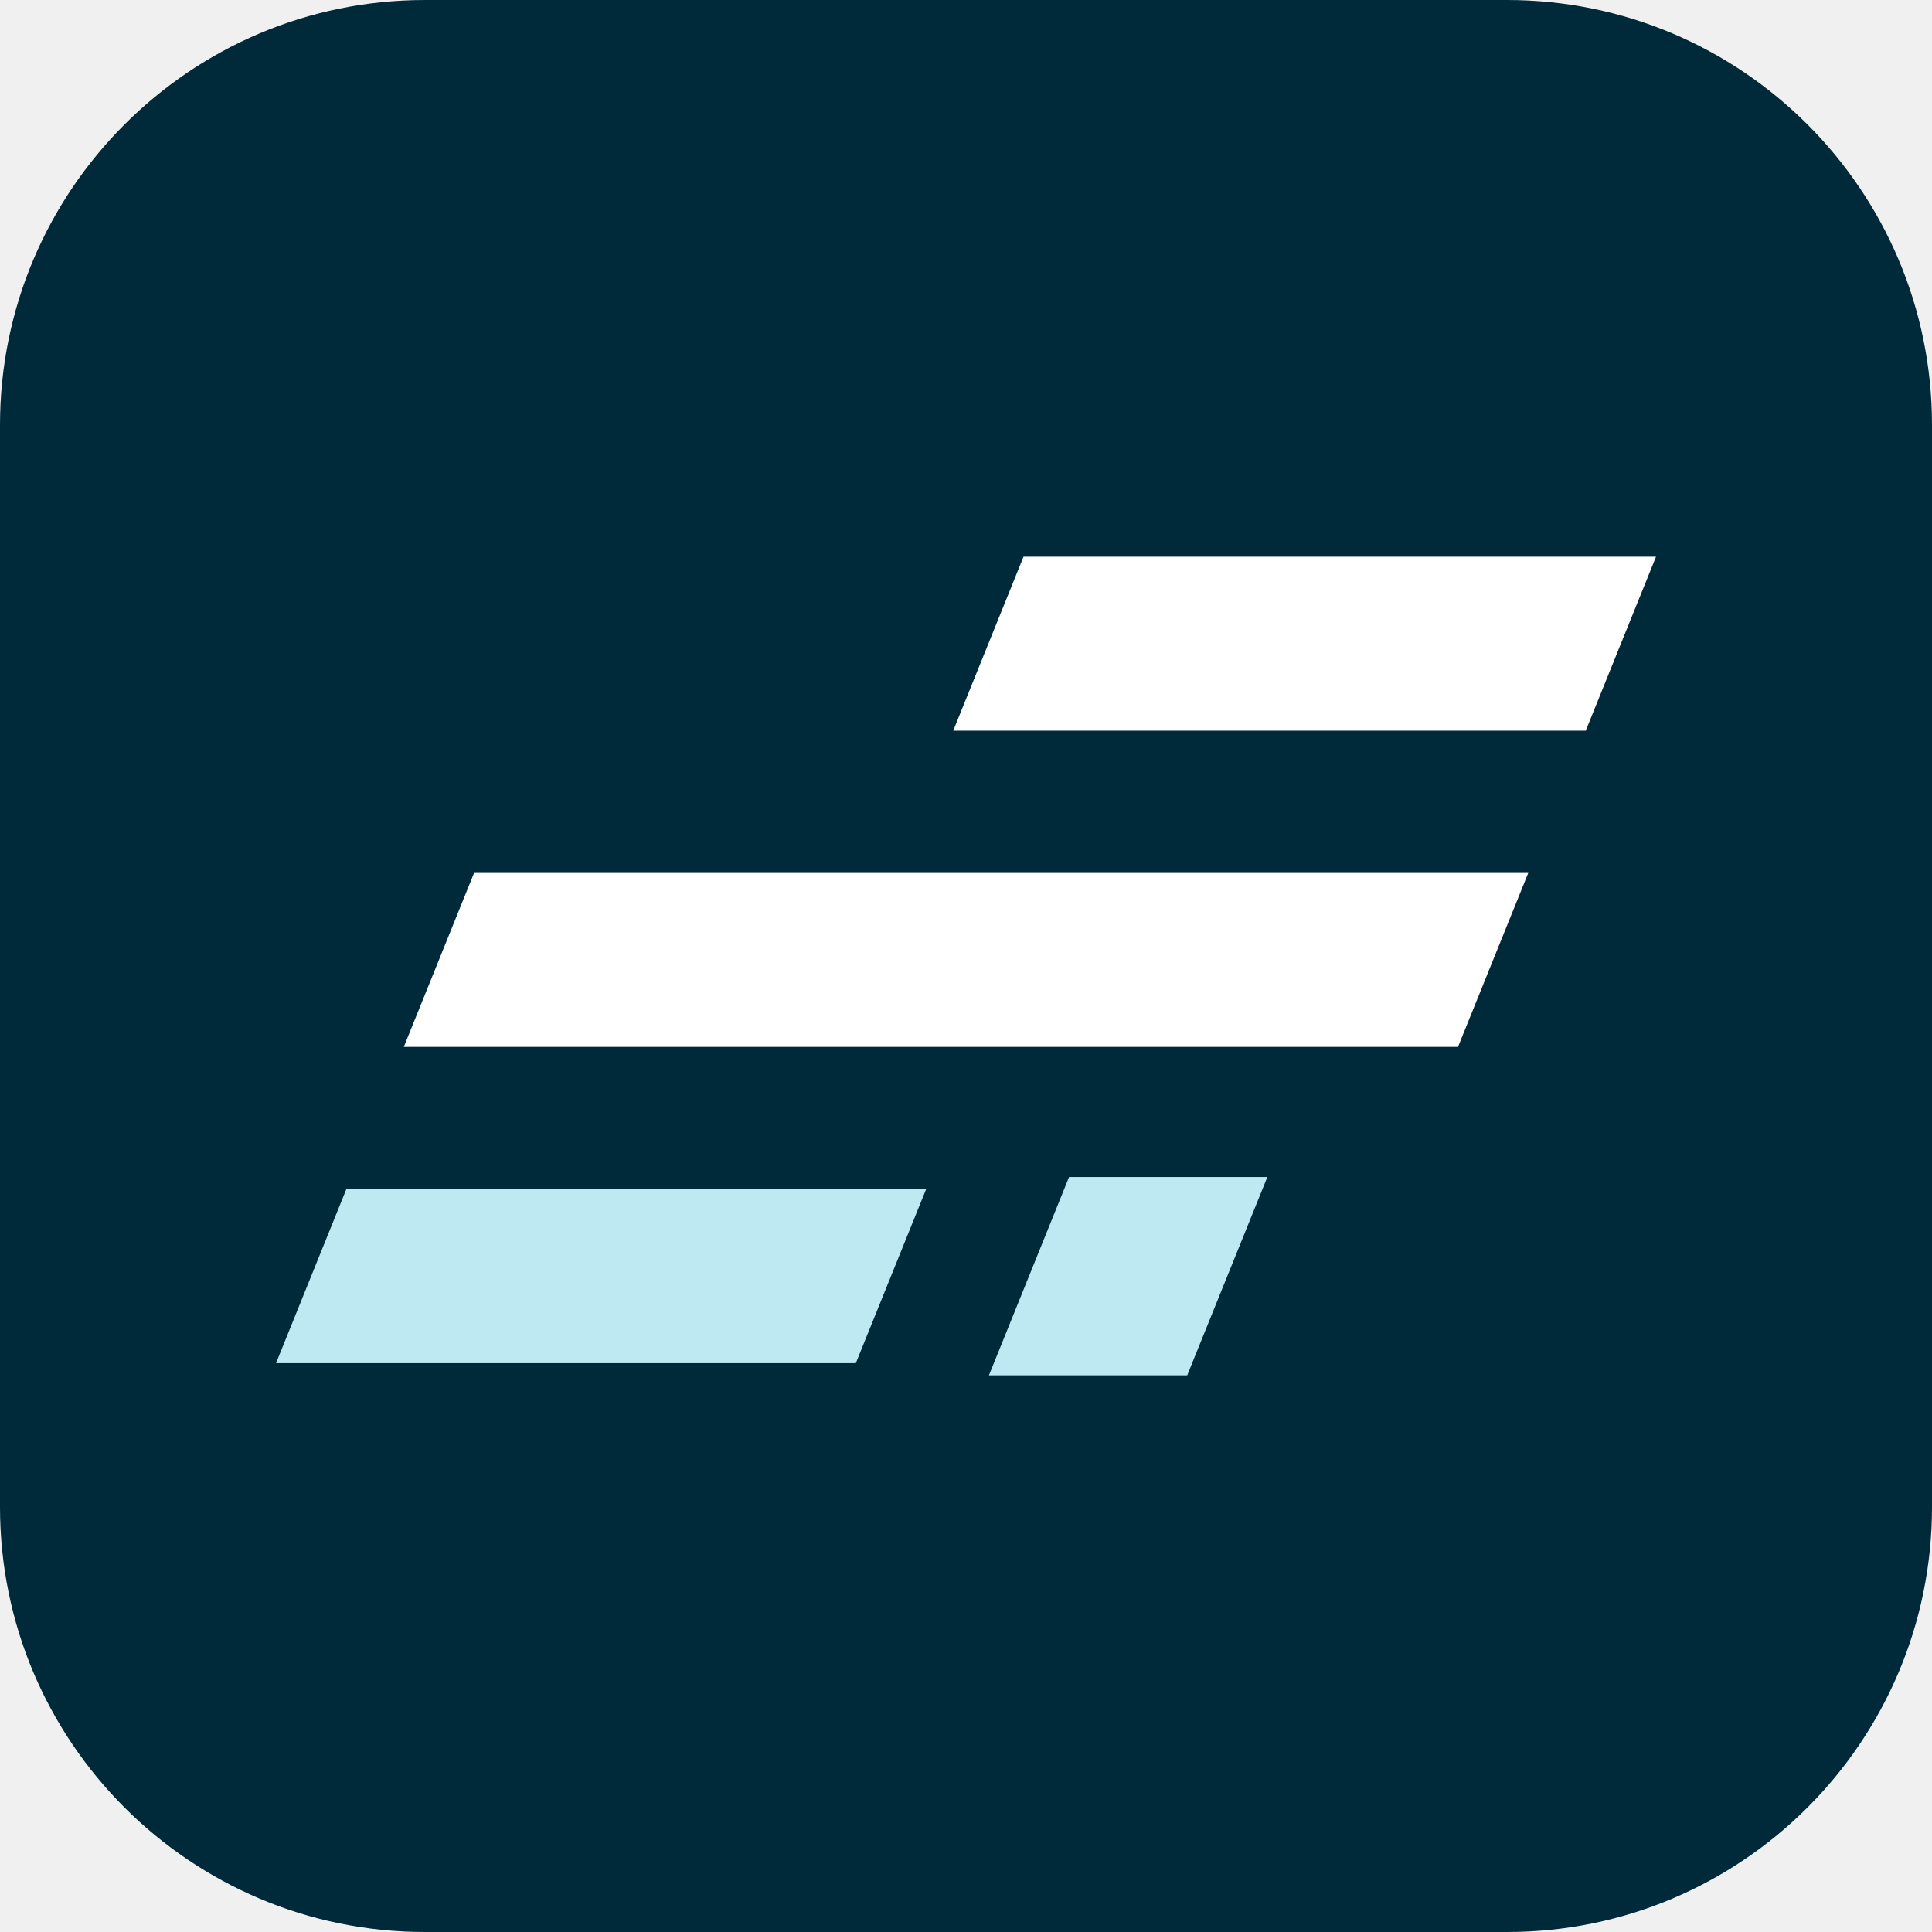
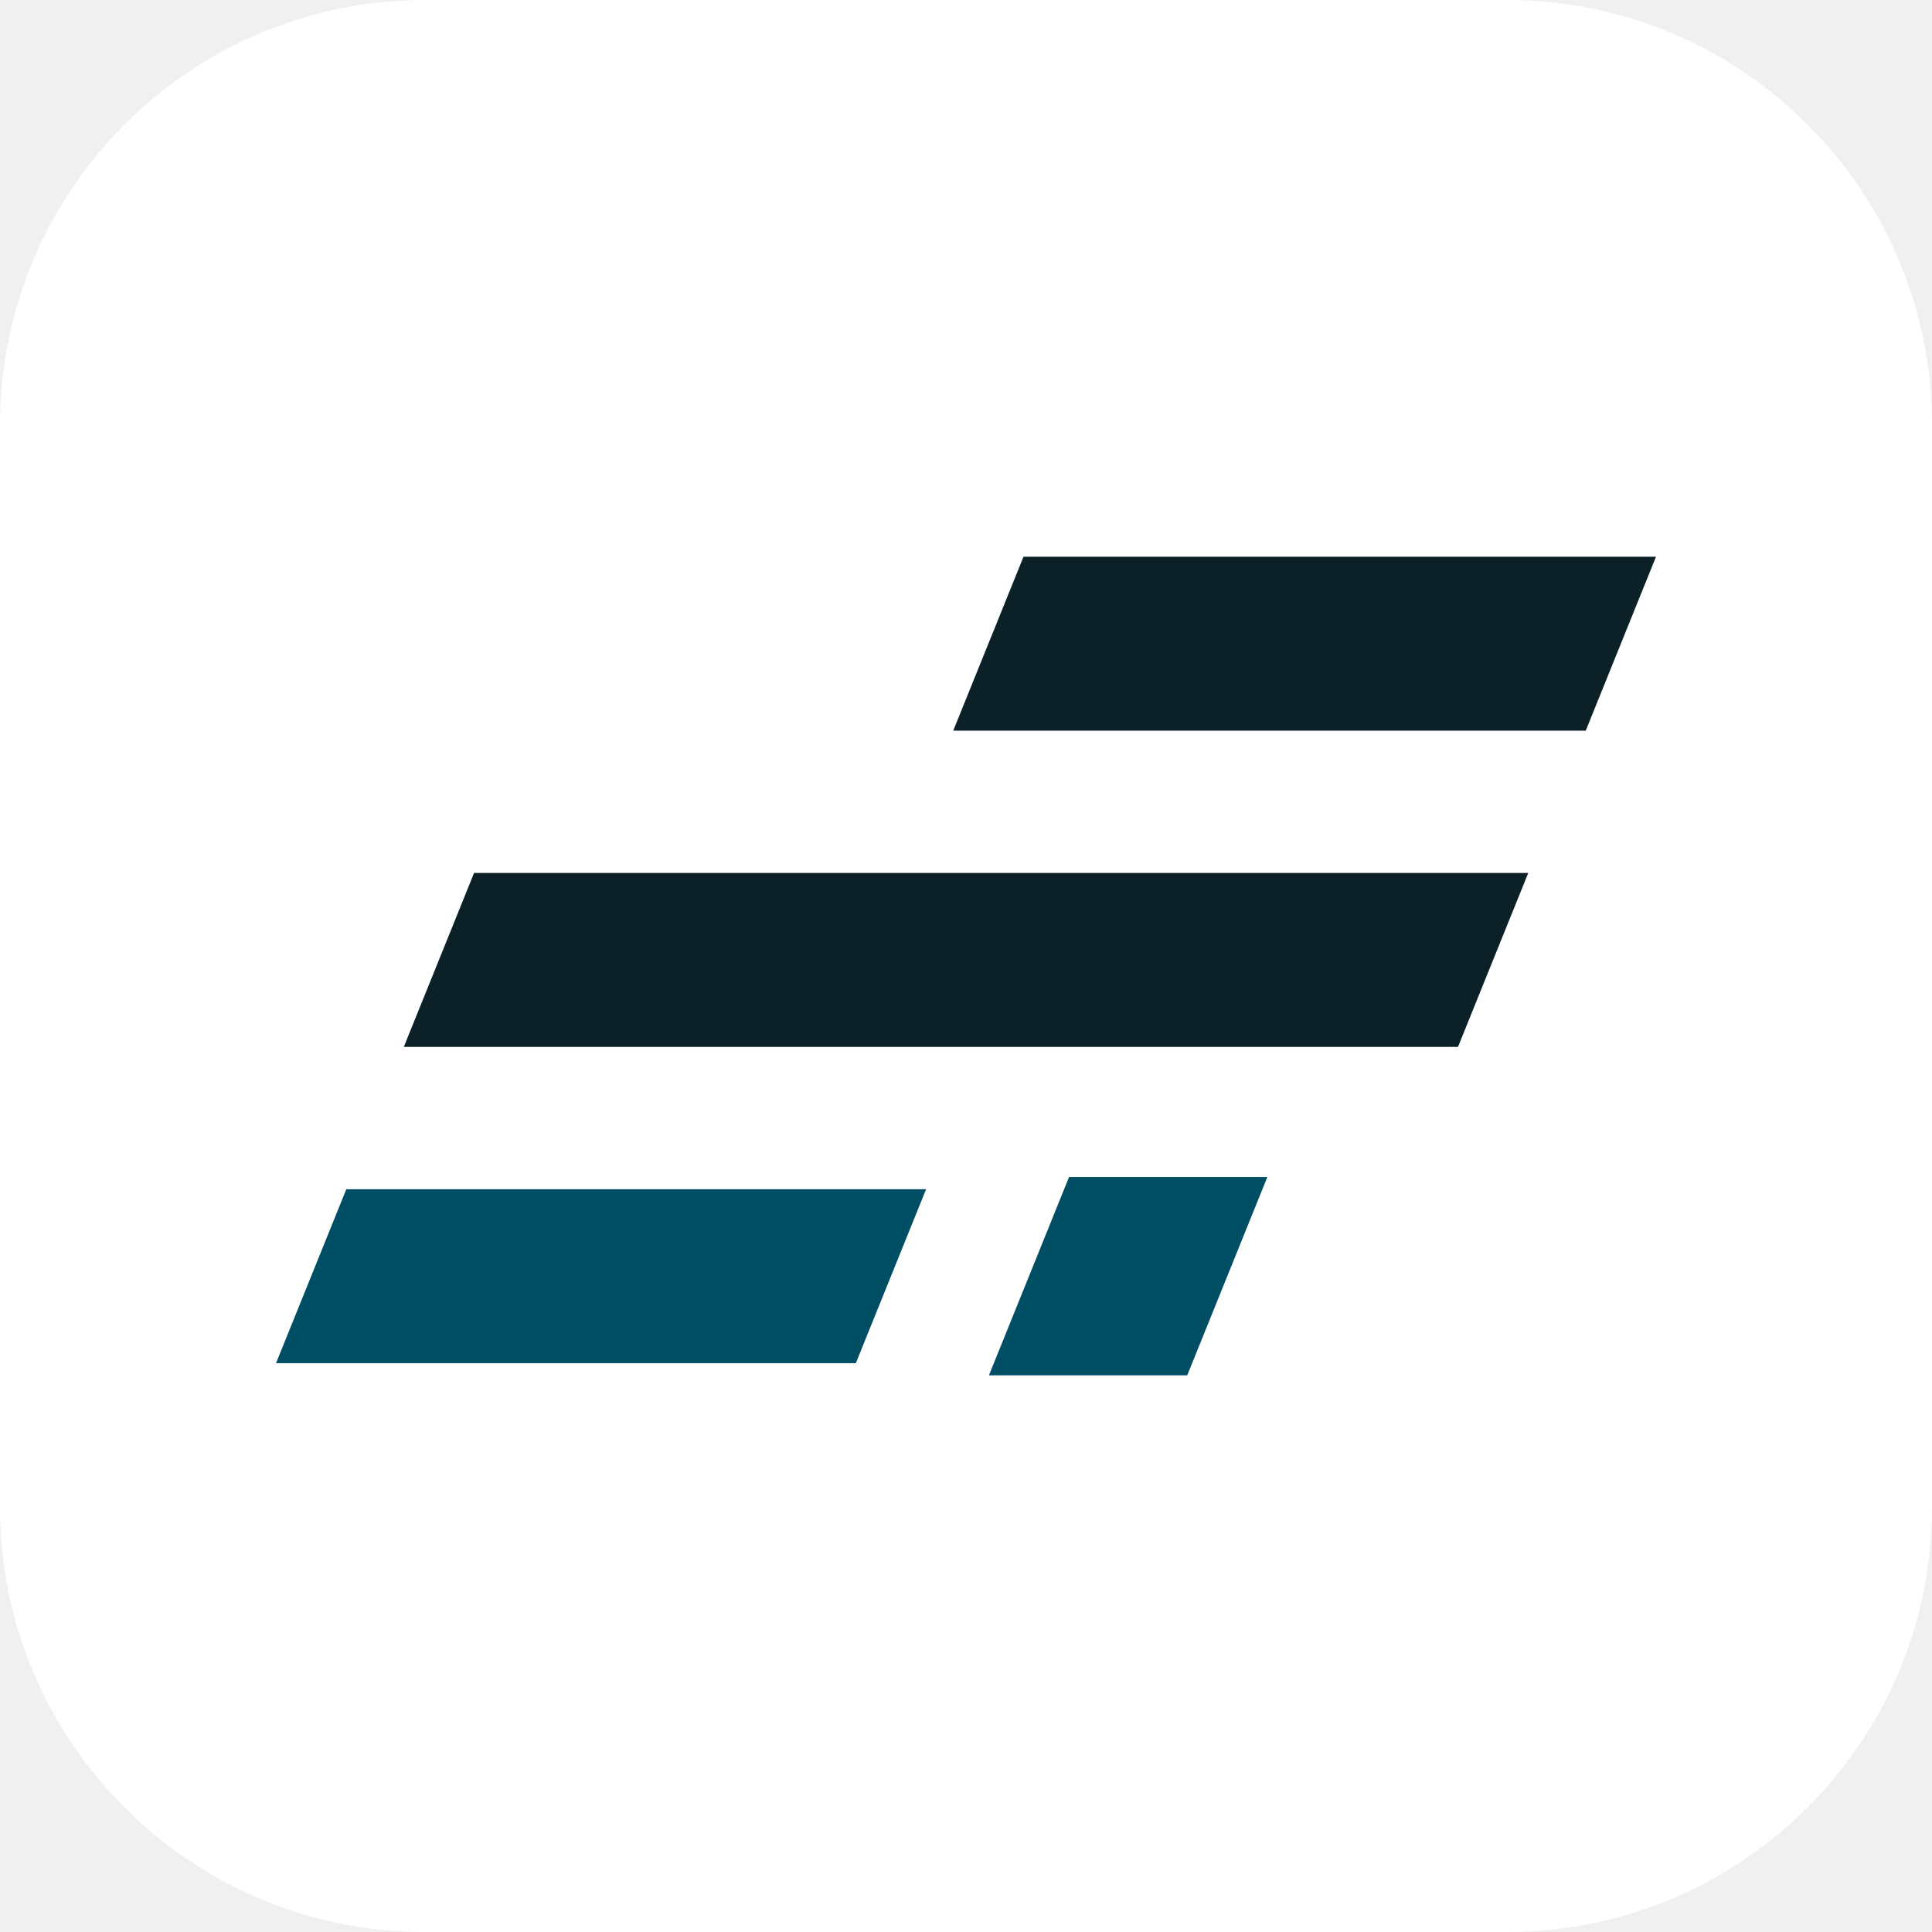
<svg xmlns="http://www.w3.org/2000/svg" viewBox="-77.92 -22.12 366.54 366.54" role="img" aria-label="바람대로">
-   <rect x="-77.92" y="-22.12" width="366.54" height="366.54" rx="80.64" fill="#00293A" />
-   <polygon fill="#FFFFFF" points="116.26,83.50 236.26,83.50 222.93,116.50 102.93,116.50" />
-   <polygon fill="#FFFFFF" points="12.02,143.50 212.02,143.50 198.69,176.50 -1.31,176.50" />
-   <polygon fill="#BFE9F2" points="-12.22,203.50 97.78,203.50 84.45,236.50 -25.55,236.50" />
-   <polygon fill="#BFE9F2" points="124.90,201.19 162.52,201.19 147.32,238.81 109.70,238.81" />
+   <rect x="-77.92" y="-22.12" width="366.54" height="366.54" rx="80.64" fill="#FFFFFF" />
+   <polygon fill="#0B2027" points="116.26,83.50 236.26,83.50 222.93,116.50 102.93,116.50" />
+   <polygon fill="#0B2027" points="12.02,143.50 212.02,143.50 198.69,176.50 -1.31,176.50" />
+   <polygon fill="#004E64" points="-12.22,203.50 97.78,203.50 84.45,236.50 -25.55,236.50" />
+   <polygon fill="#004E64" points="124.90,201.19 162.52,201.19 147.32,238.81 109.70,238.81" />
</svg>
